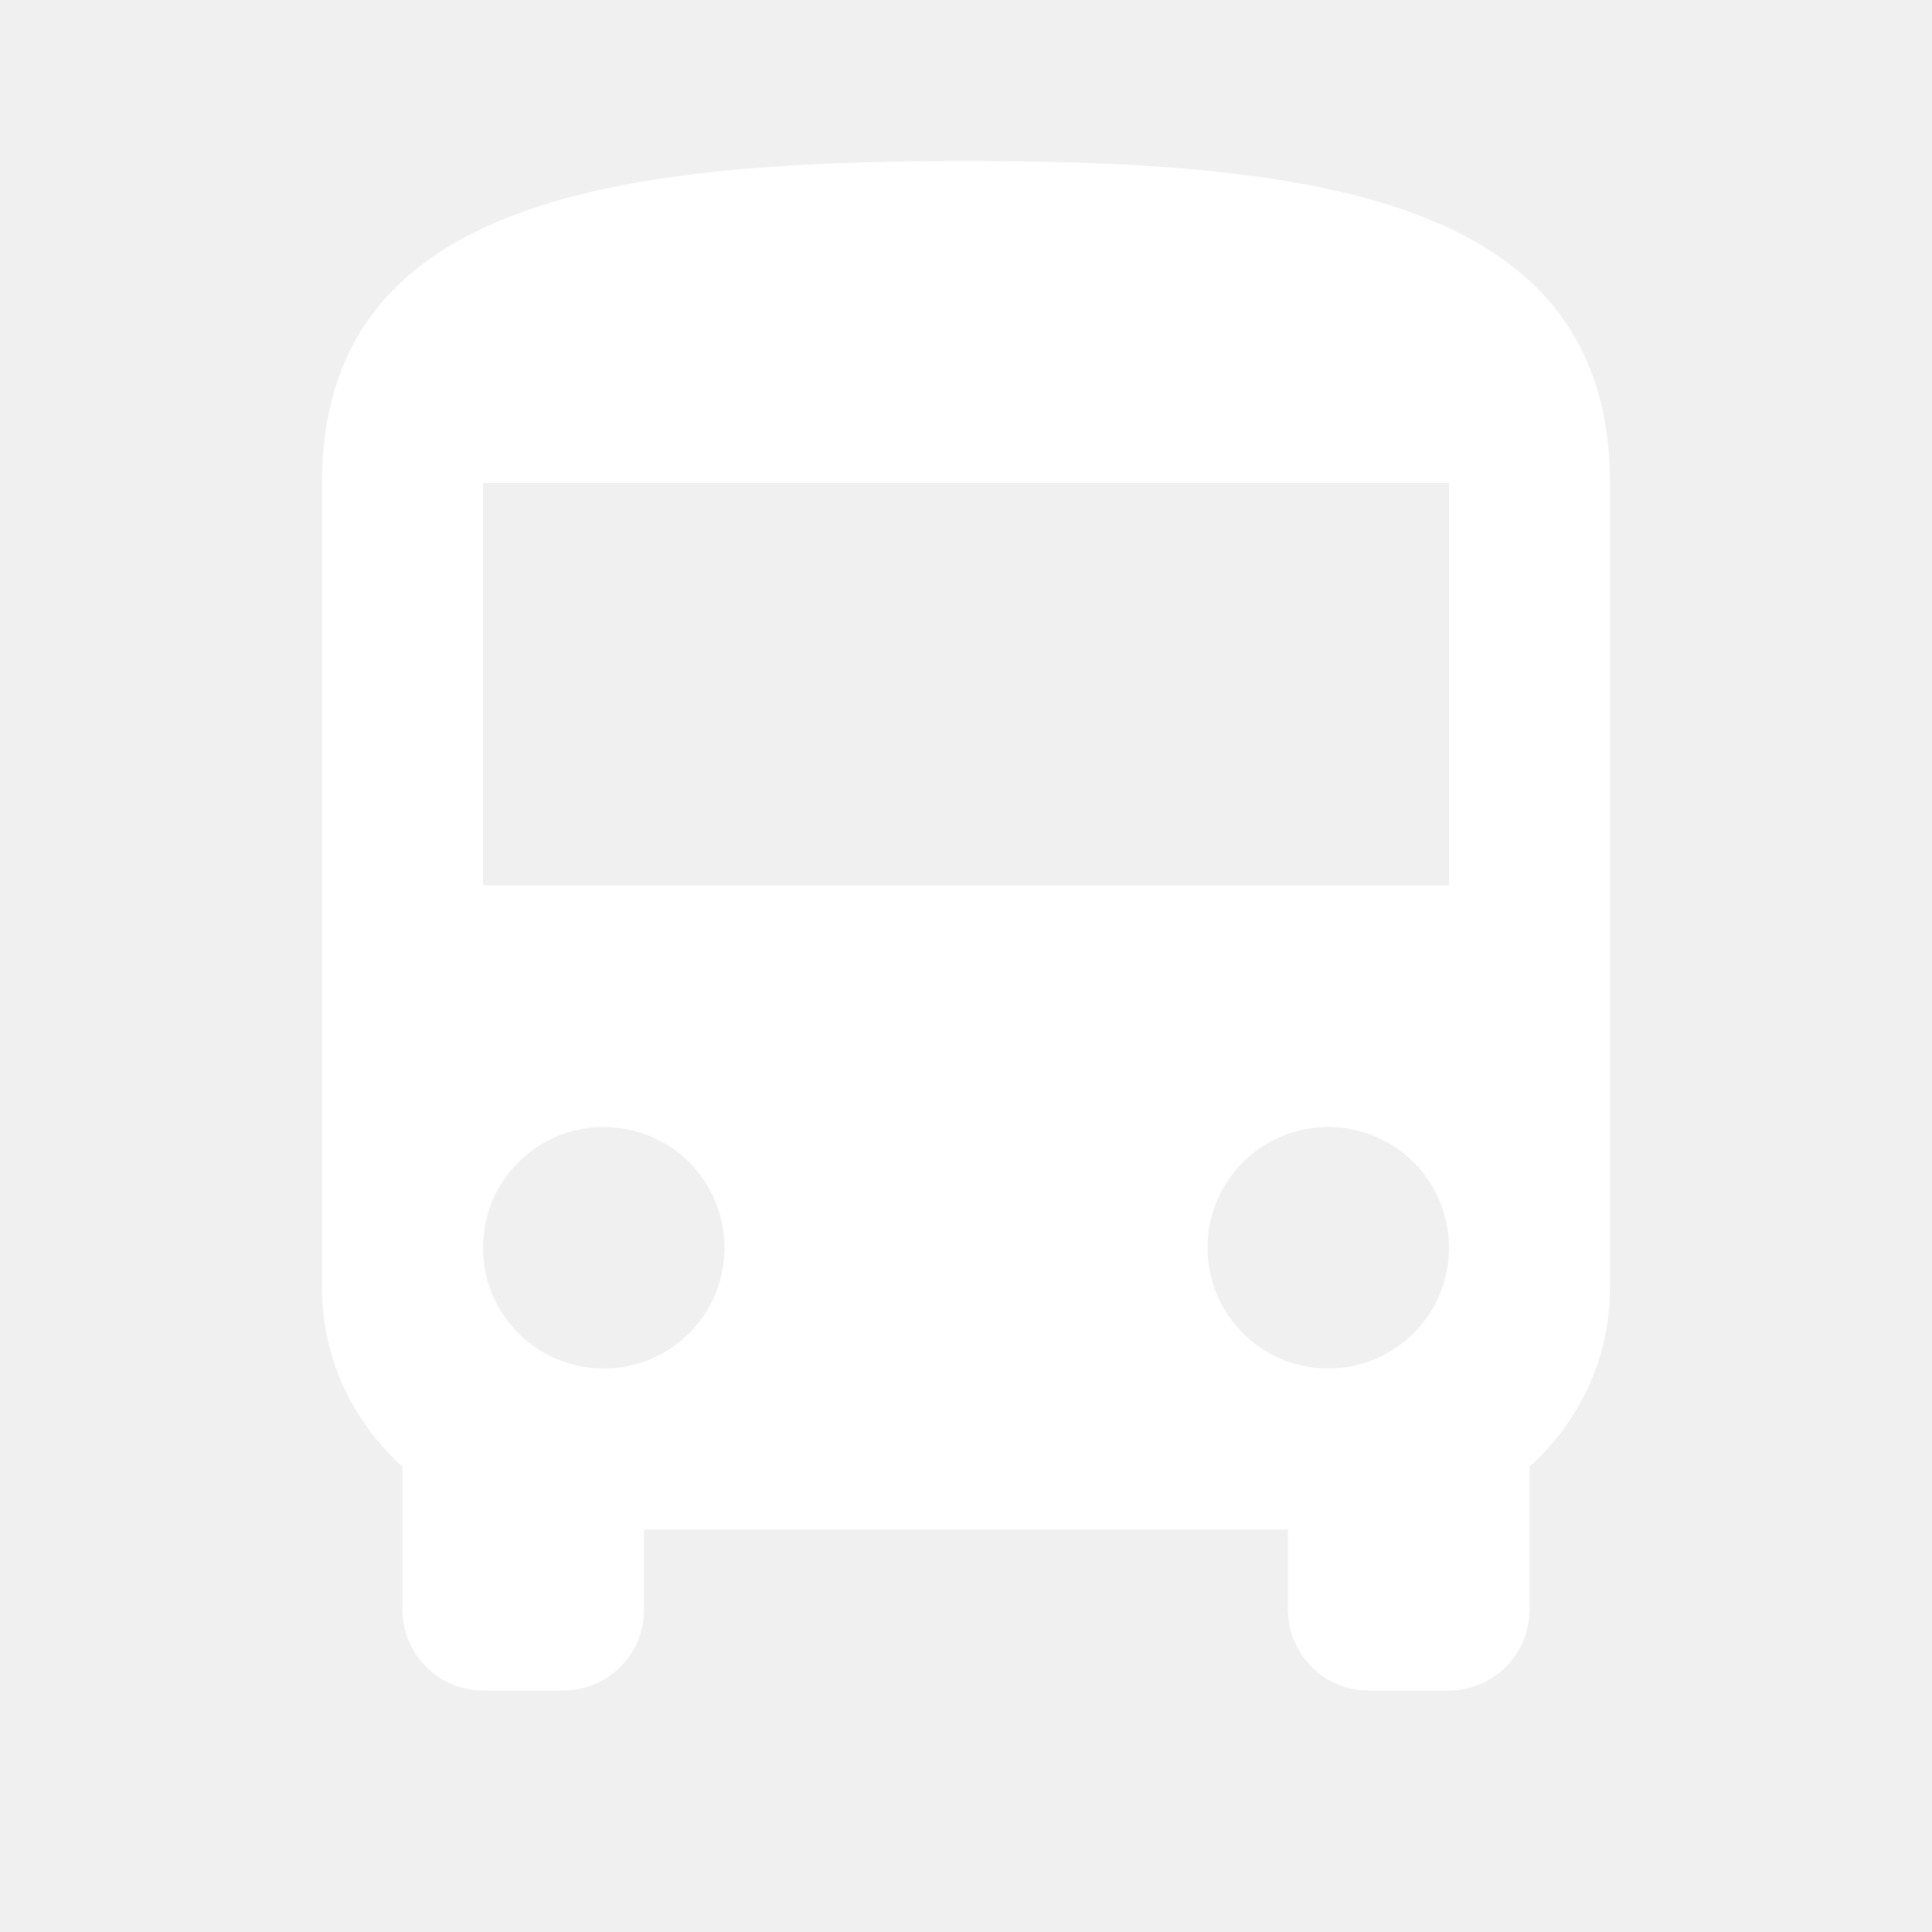
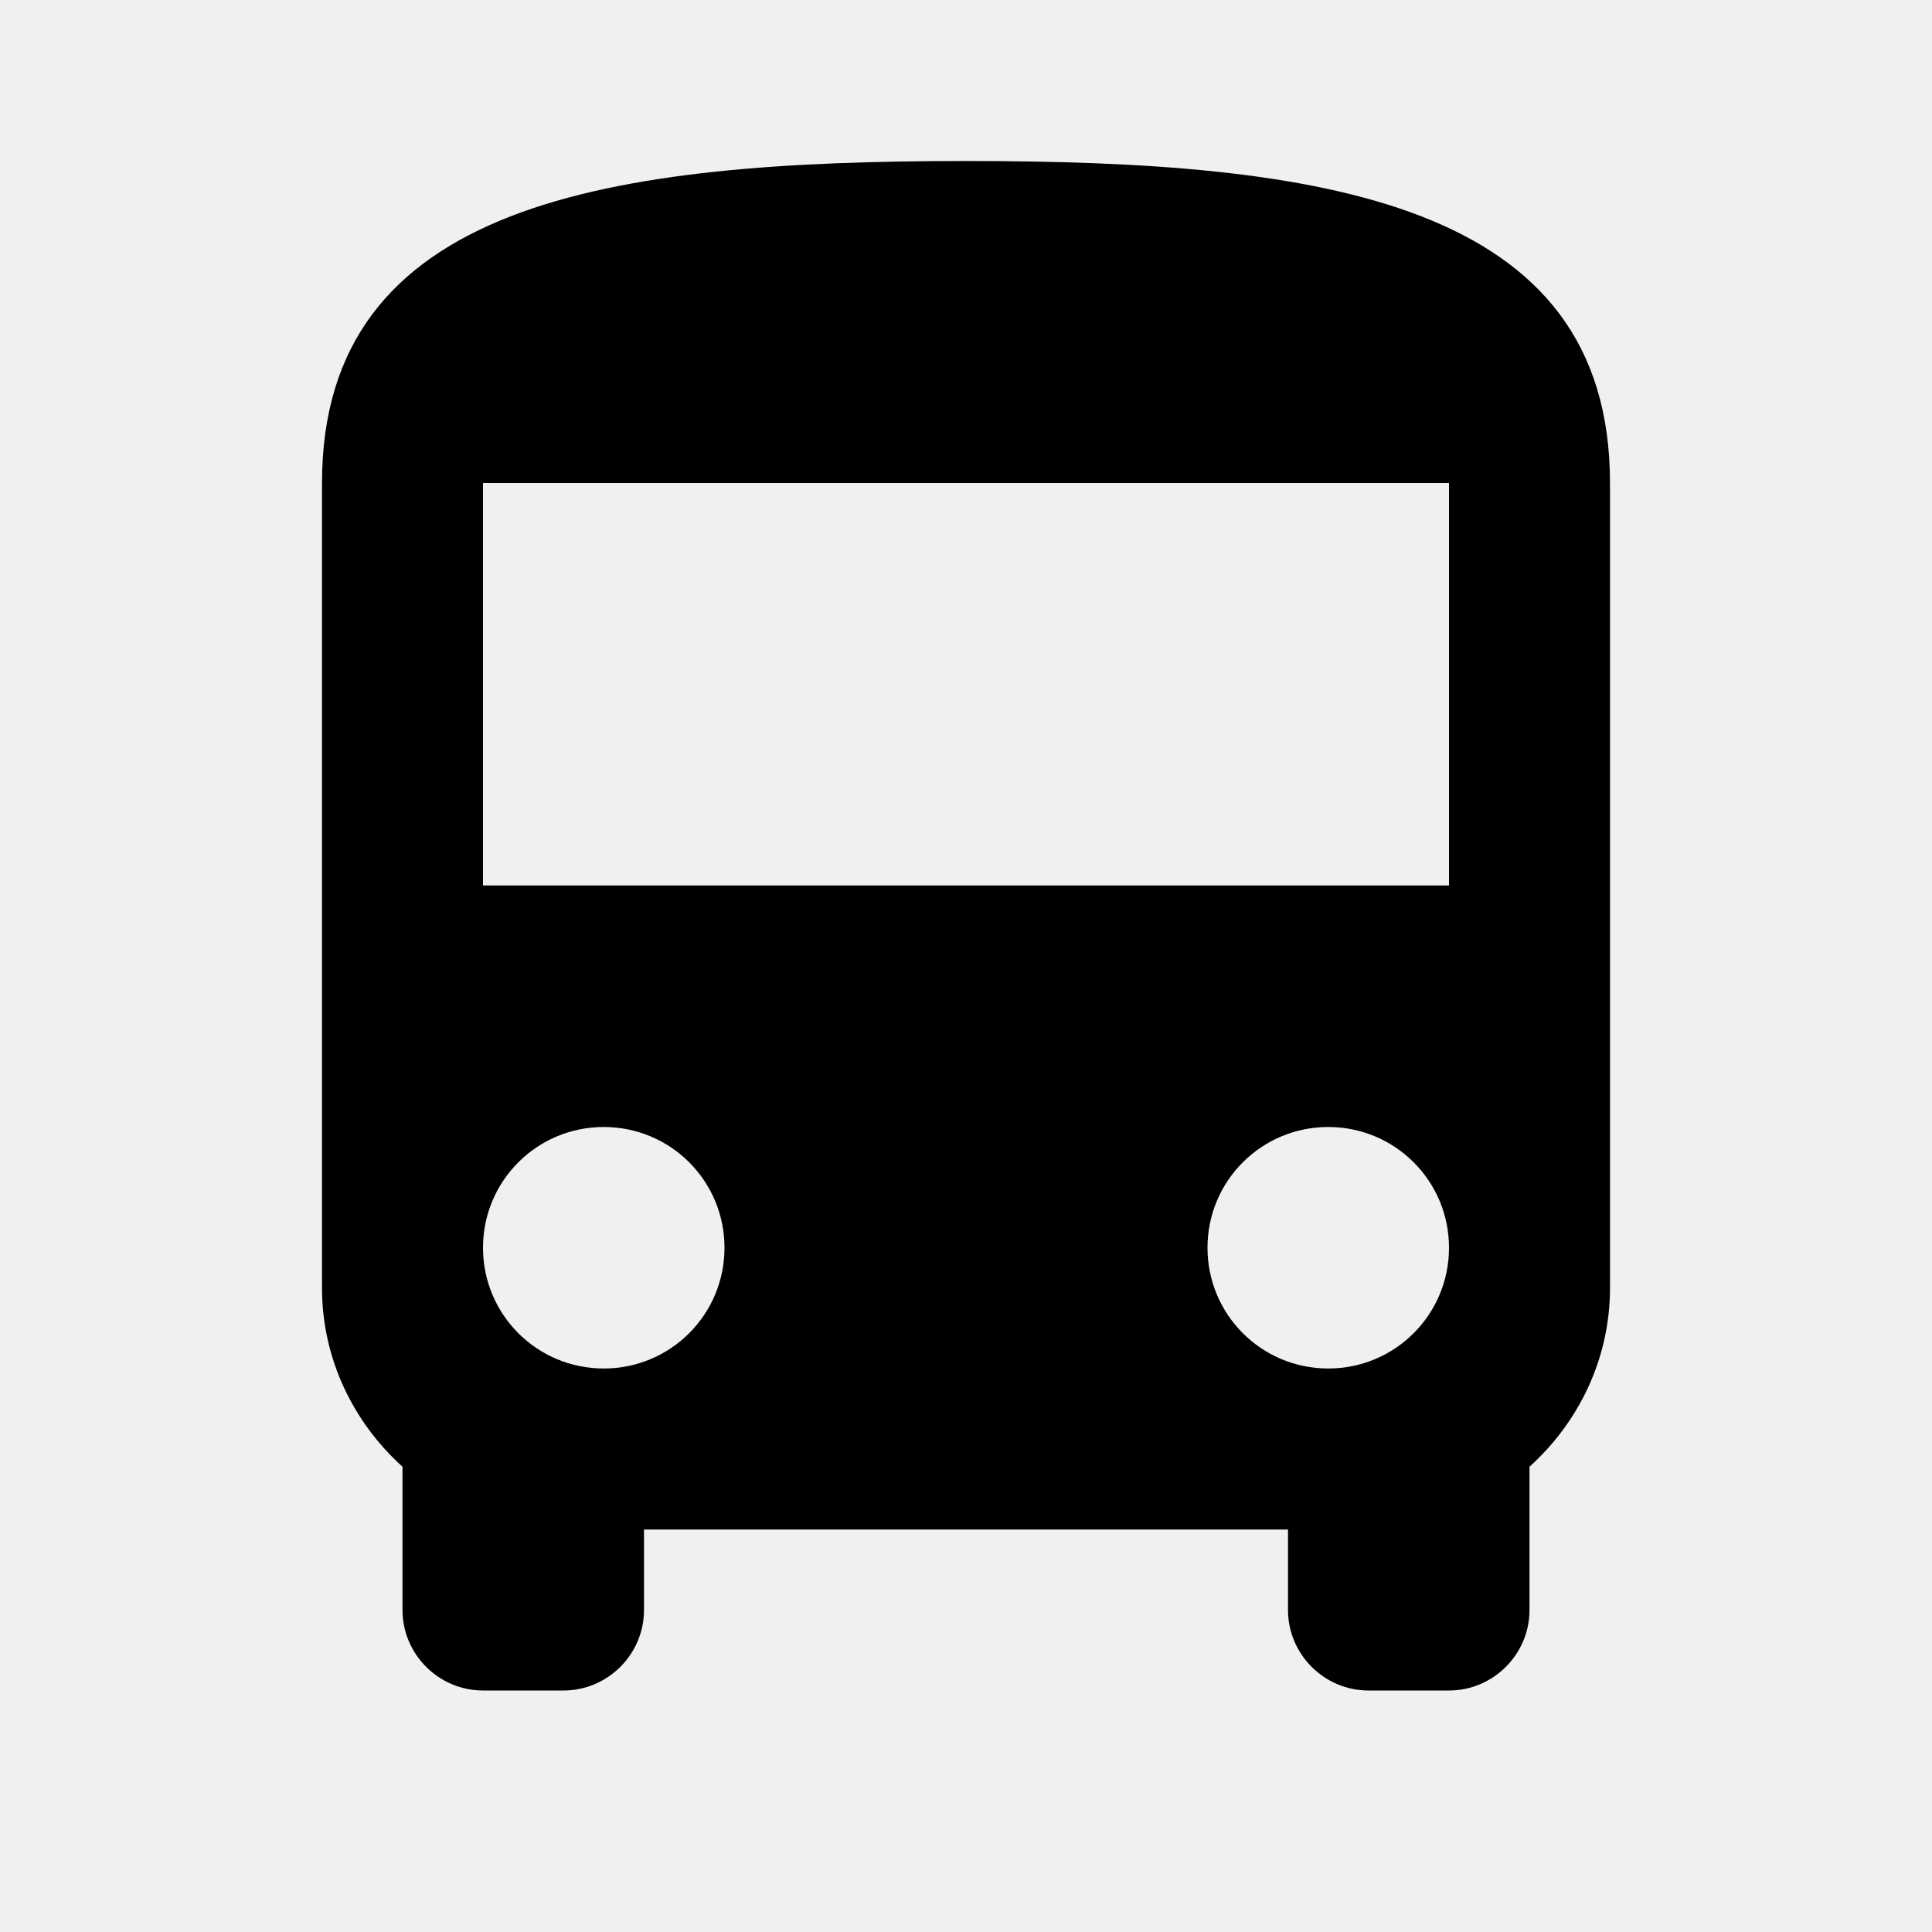
- <svg xmlns="http://www.w3.org/2000/svg" fill="#FFFFFF" height="48" viewBox="0 0 24 24" width="48">
+ <svg xmlns="http://www.w3.org/2000/svg" id="bus" height="48" viewBox="0 0 24 24" width="48">
  <path d="M0 0h24v24H0z" fill="none" />
  <path d="M4 16c0 .88.39 1.67 1 2.22V20c0 .55.45 1 1 1h1c.55 0 1-.45 1-1v-1h8v1c0 .55.45 1 1 1h1c.55 0 1-.45 1-1v-1.78c.61-.55 1-1.34 1-2.22V6c0-3.5-3.58-4-8-4s-8 .5-8 4v10zm3.5 1c-.83 0-1.5-.67-1.5-1.5S6.67 14 7.5 14s1.5.67 1.5 1.5S8.33 17 7.5 17zm9 0c-.83 0-1.5-.67-1.5-1.5s.67-1.5 1.5-1.5 1.5.67 1.5 1.5-.67 1.5-1.5 1.5zm1.5-6H6V6h12v5z" />
</svg>
